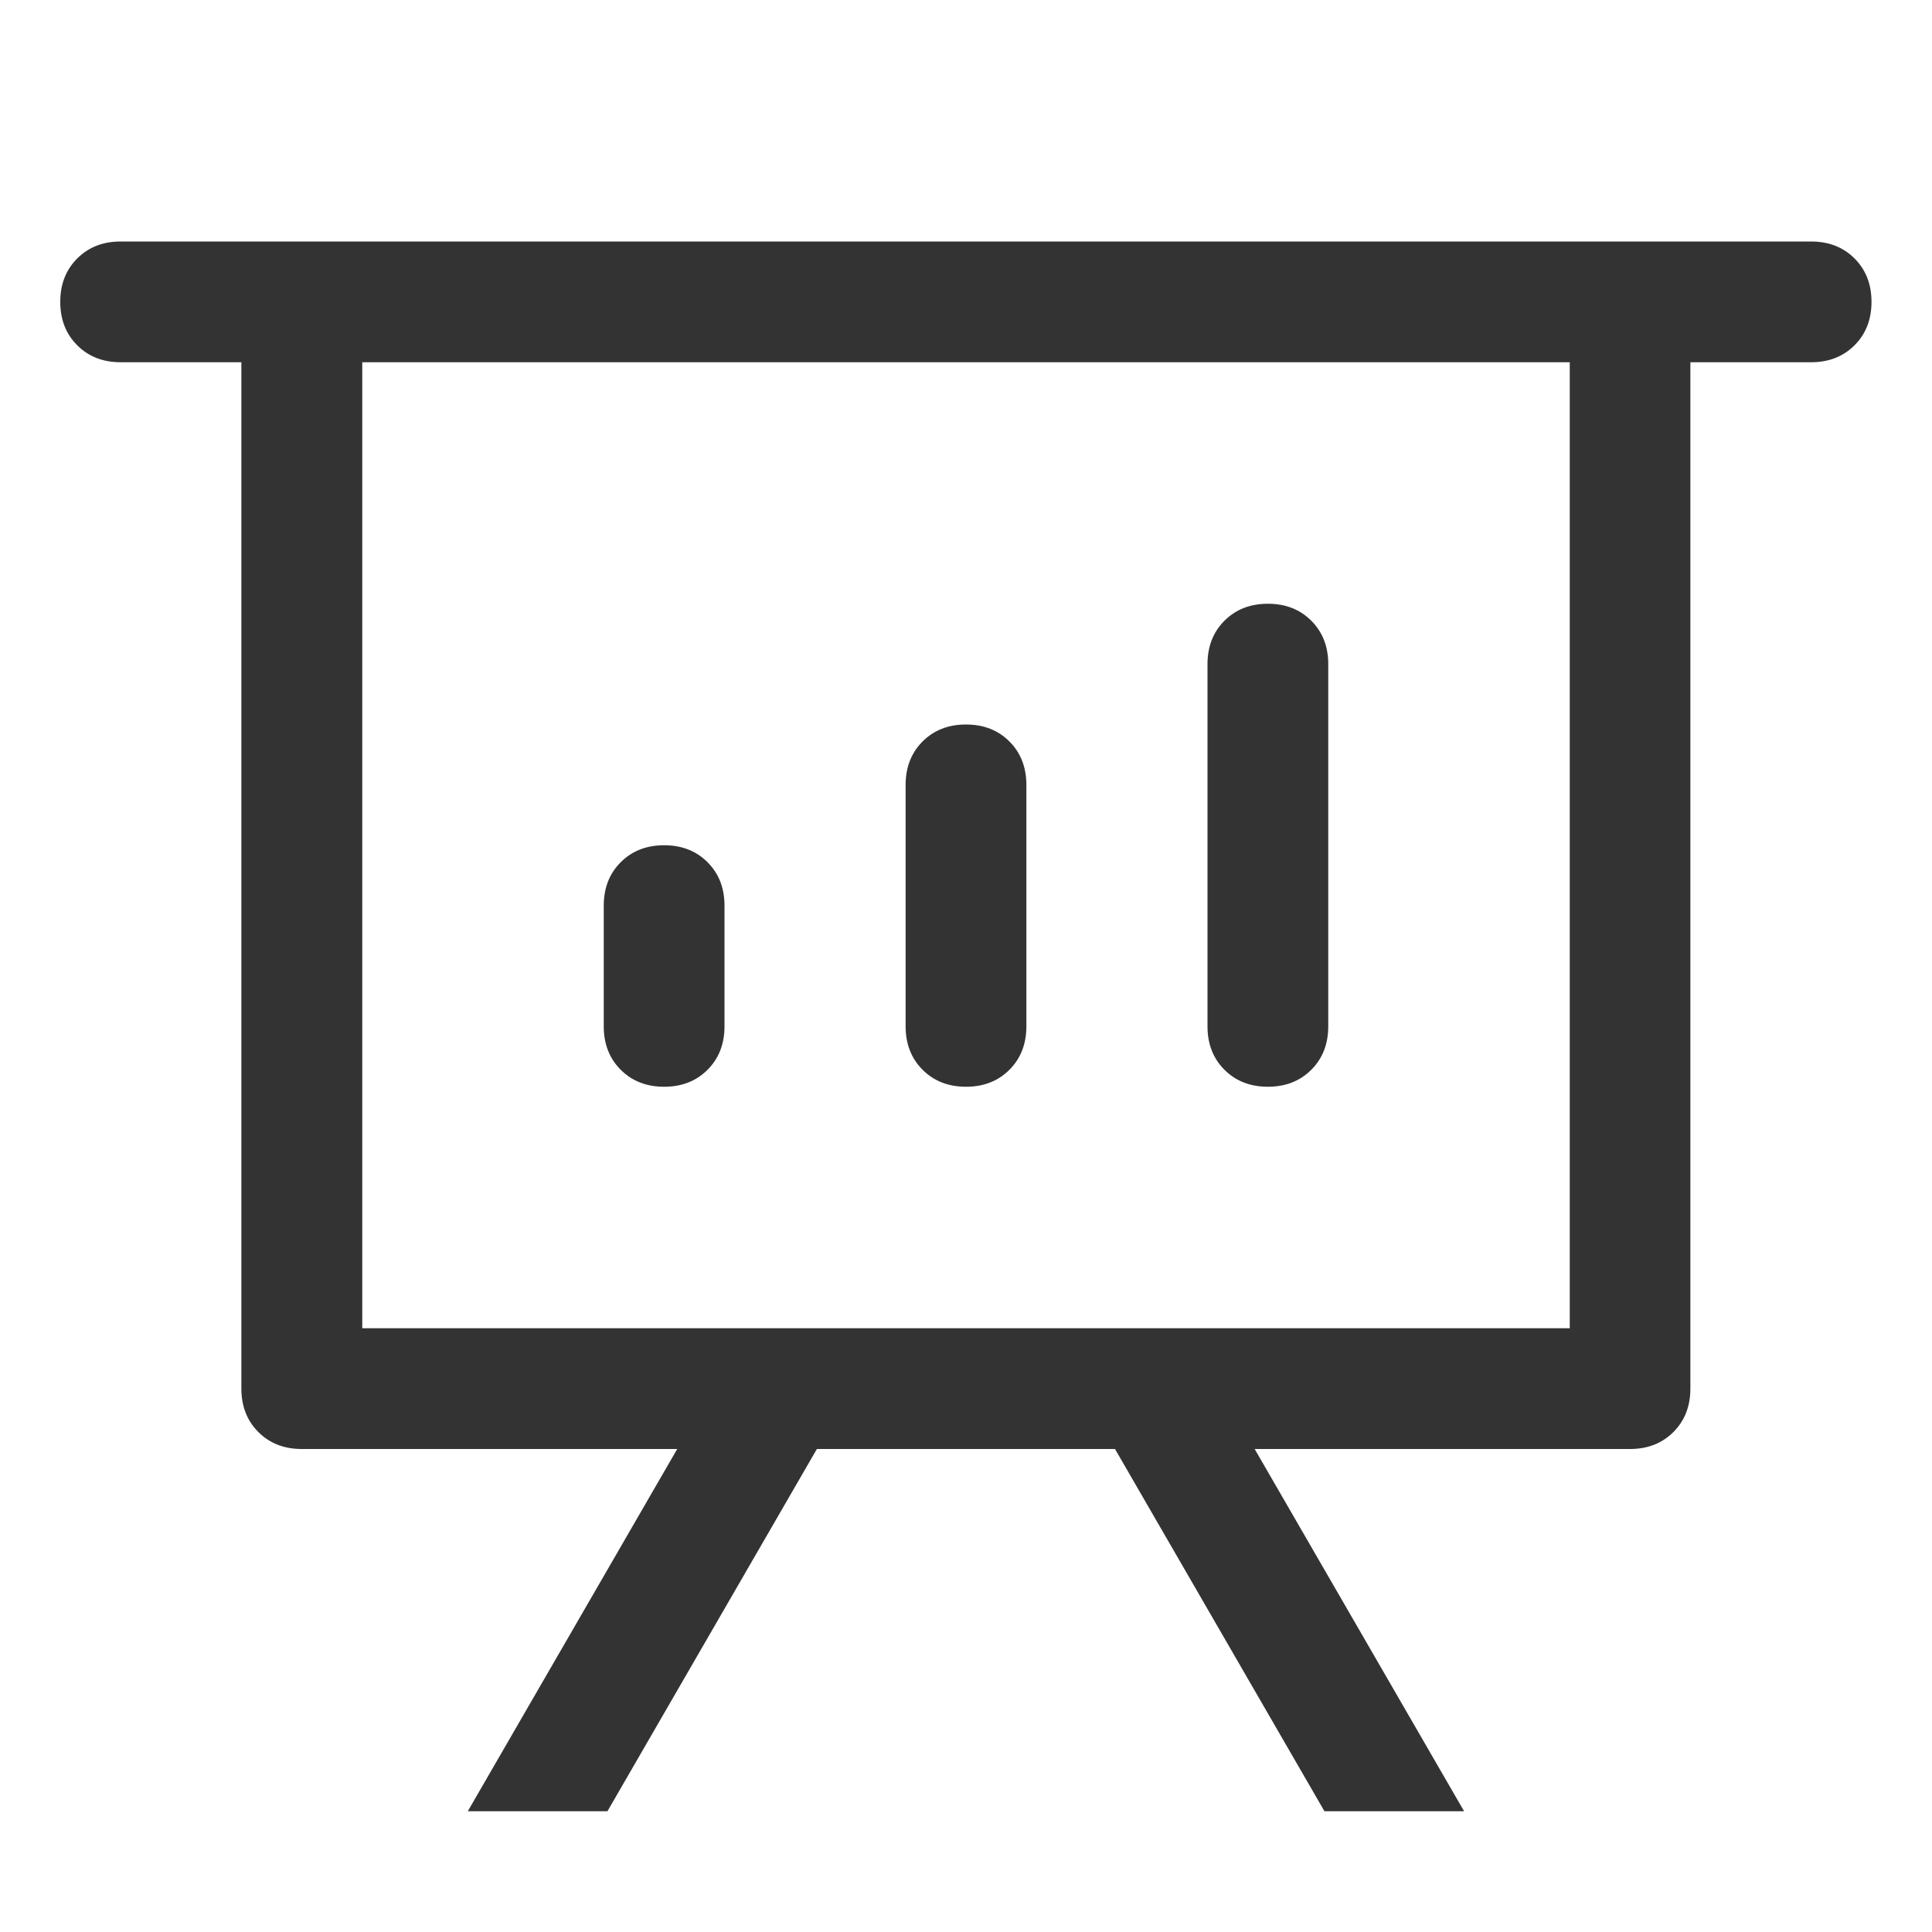
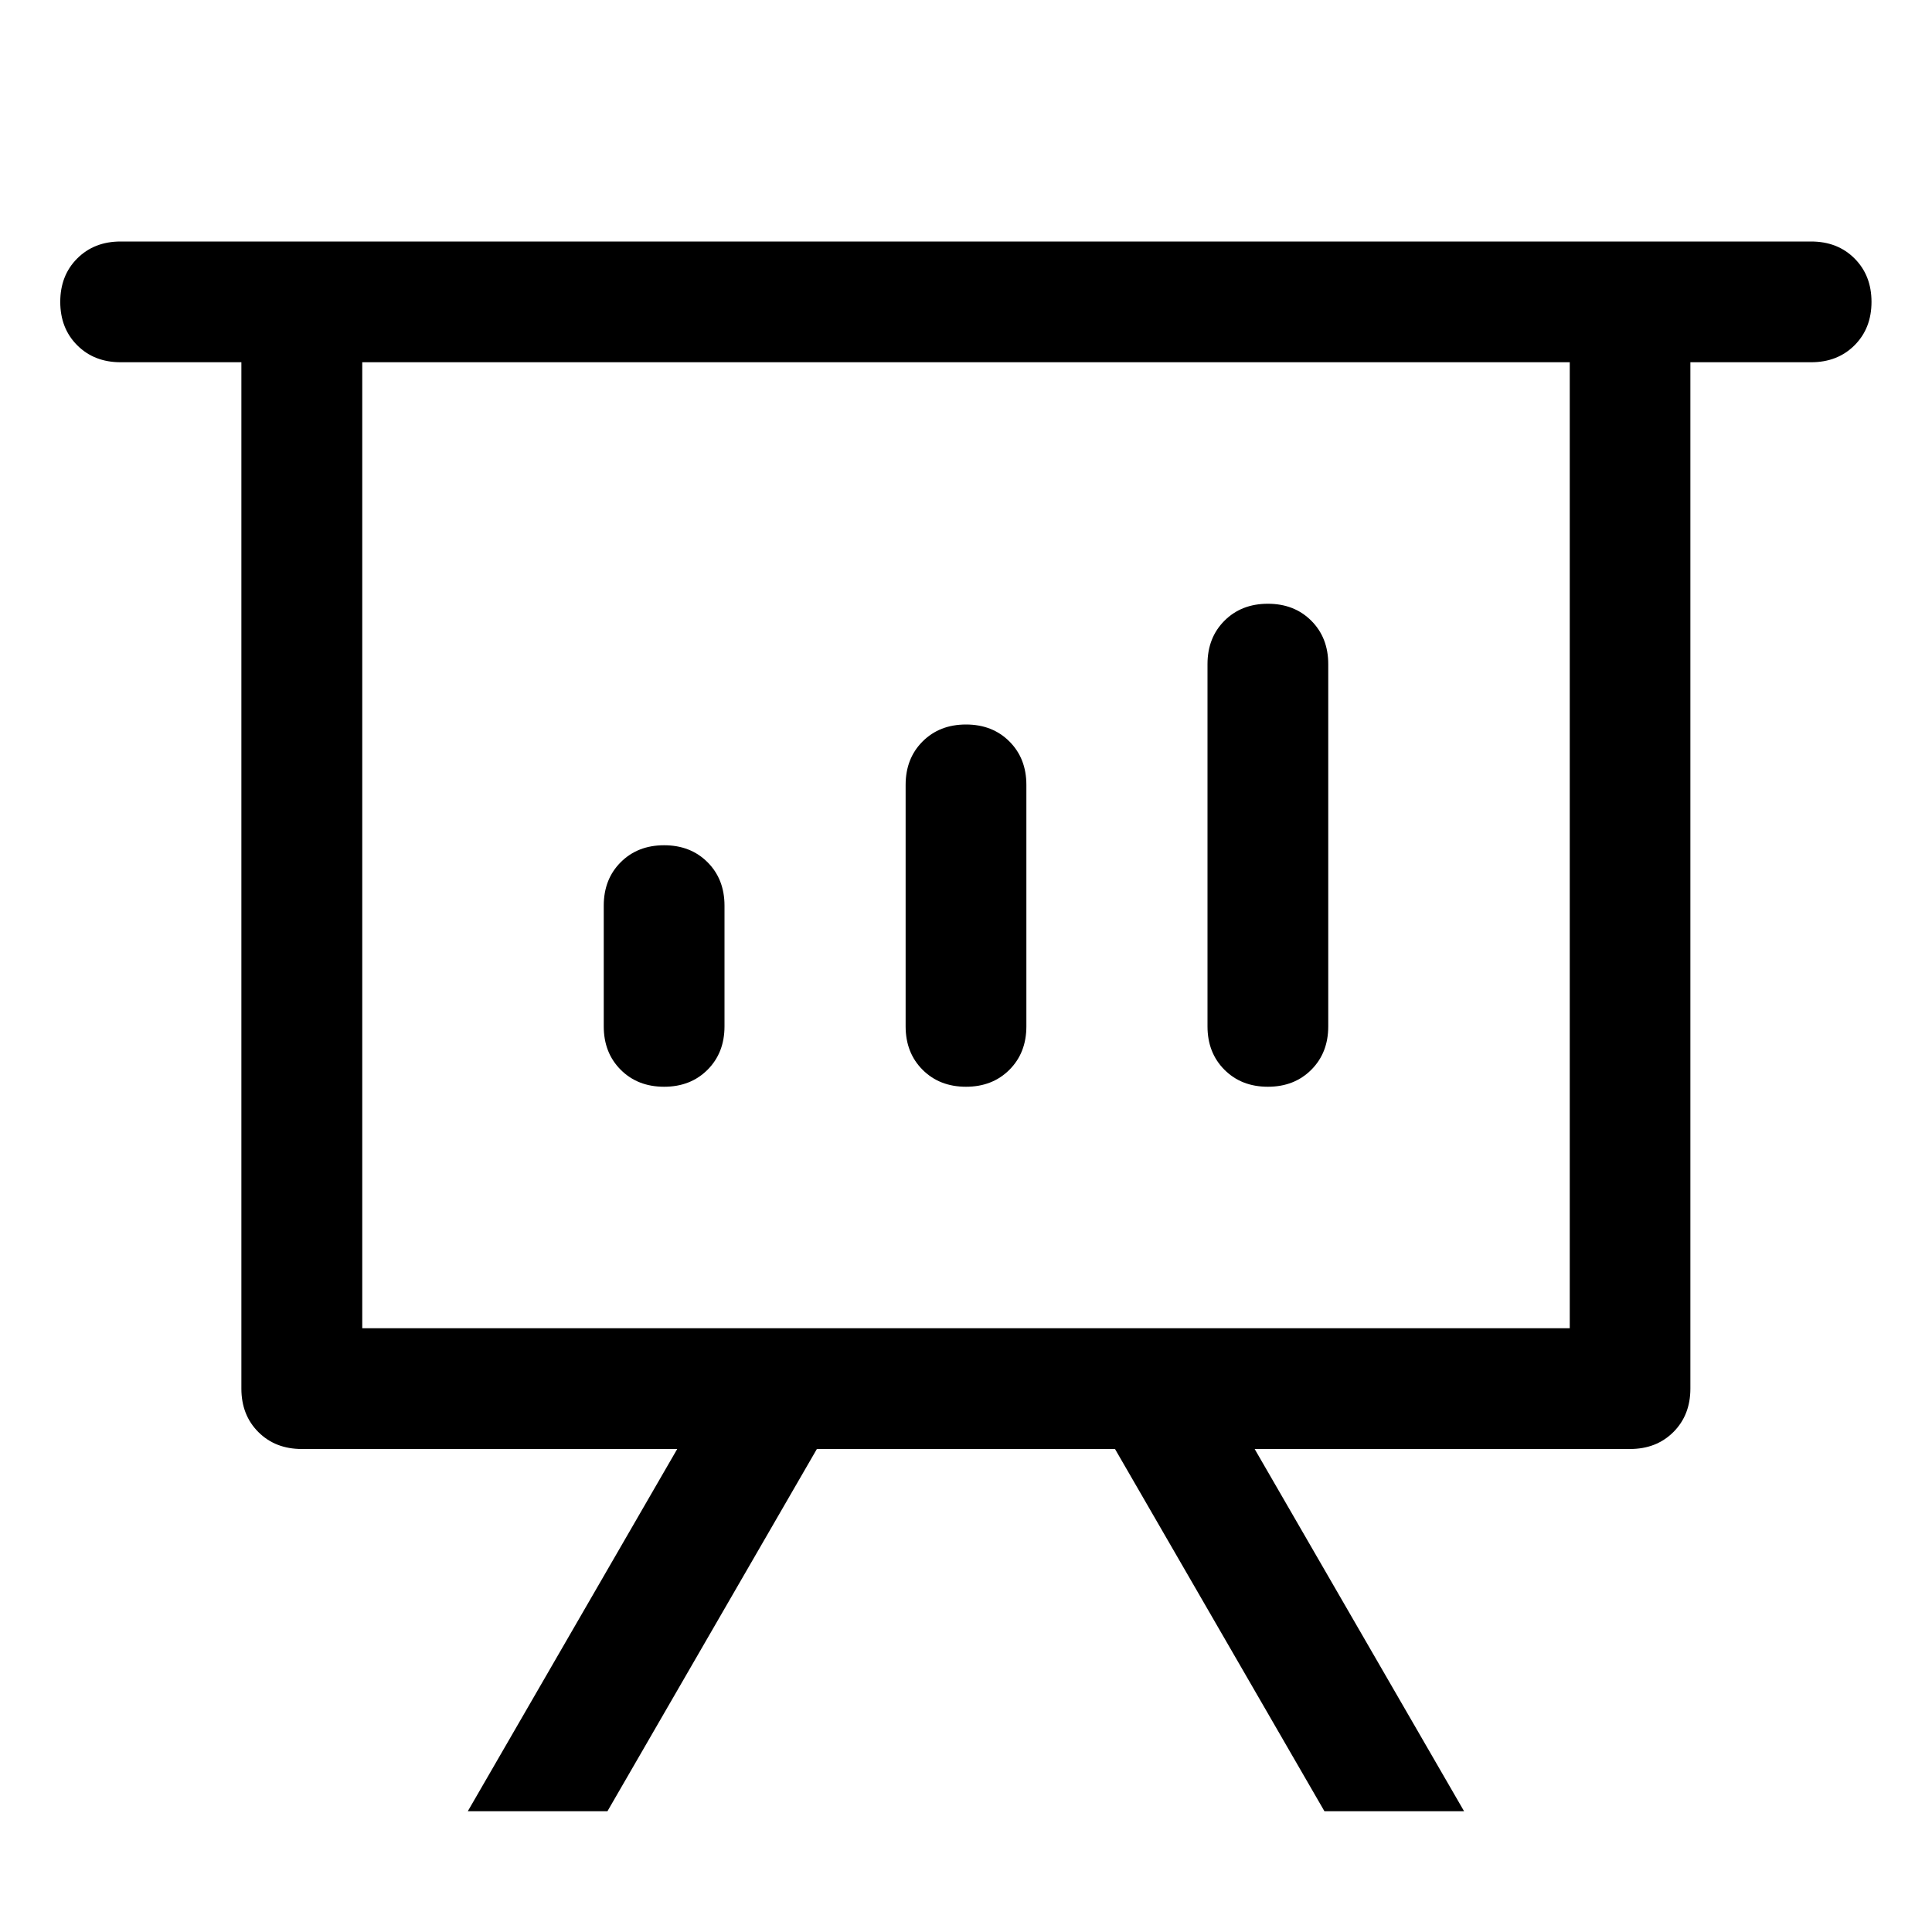
<svg xmlns="http://www.w3.org/2000/svg" class="icon" width="200px" height="200.00px" viewBox="0 0 1024 1024" version="1.1">
-   <path fill="#333333" d="M664.992 768l111.008 192h-74.016l-111.008-192H432.96l-111.008 192H247.936l111.008-192H159.936q-14.016 0-23.008-8.992T127.936 736V192h-64q-14.016 0-23.008-8.992T31.936 160t8.992-23.008T63.936 128h896q14.016 0 23.008 8.992t8.992 23.008-8.992 23.008-23.008 8.992h-64v544q0 14.016-8.992 23.008t-23.008 8.992h-199.008zM832 192H192v512h640V192z m-480 256q14.016 0 23.008 8.992T384 480v64q0 14.016-8.992 23.008T352 576t-23.008-8.992T320 544v-64q0-14.016 8.992-23.008T352 448z m160-64q14.016 0 23.008 8.992T544 416v128q0 14.016-8.992 23.008T512 576t-23.008-8.992T480 544v-128q0-14.016 8.992-23.008T512 384z m160-64q14.016 0 23.008 8.992T704 352v192q0 14.016-8.992 23.008T672 576t-23.008-8.992T640 544v-192q0-14.016 8.992-23.008T672 320z" />
+   <path d="M664.992 768l111.008 192h-74.016l-111.008-192H432.96l-111.008 192H247.936l111.008-192H159.936q-14.016 0-23.008-8.992T127.936 736V192h-64q-14.016 0-23.008-8.992T31.936 160t8.992-23.008T63.936 128h896q14.016 0 23.008 8.992t8.992 23.008-8.992 23.008-23.008 8.992h-64v544q0 14.016-8.992 23.008t-23.008 8.992h-199.008zM832 192H192v512h640V192z m-480 256q14.016 0 23.008 8.992T384 480v64q0 14.016-8.992 23.008T352 576t-23.008-8.992T320 544v-64q0-14.016 8.992-23.008T352 448z m160-64q14.016 0 23.008 8.992T544 416v128q0 14.016-8.992 23.008T512 576t-23.008-8.992T480 544v-128q0-14.016 8.992-23.008T512 384z m160-64q14.016 0 23.008 8.992T704 352v192q0 14.016-8.992 23.008T672 576t-23.008-8.992T640 544v-192q0-14.016 8.992-23.008T672 320z" />
</svg>
